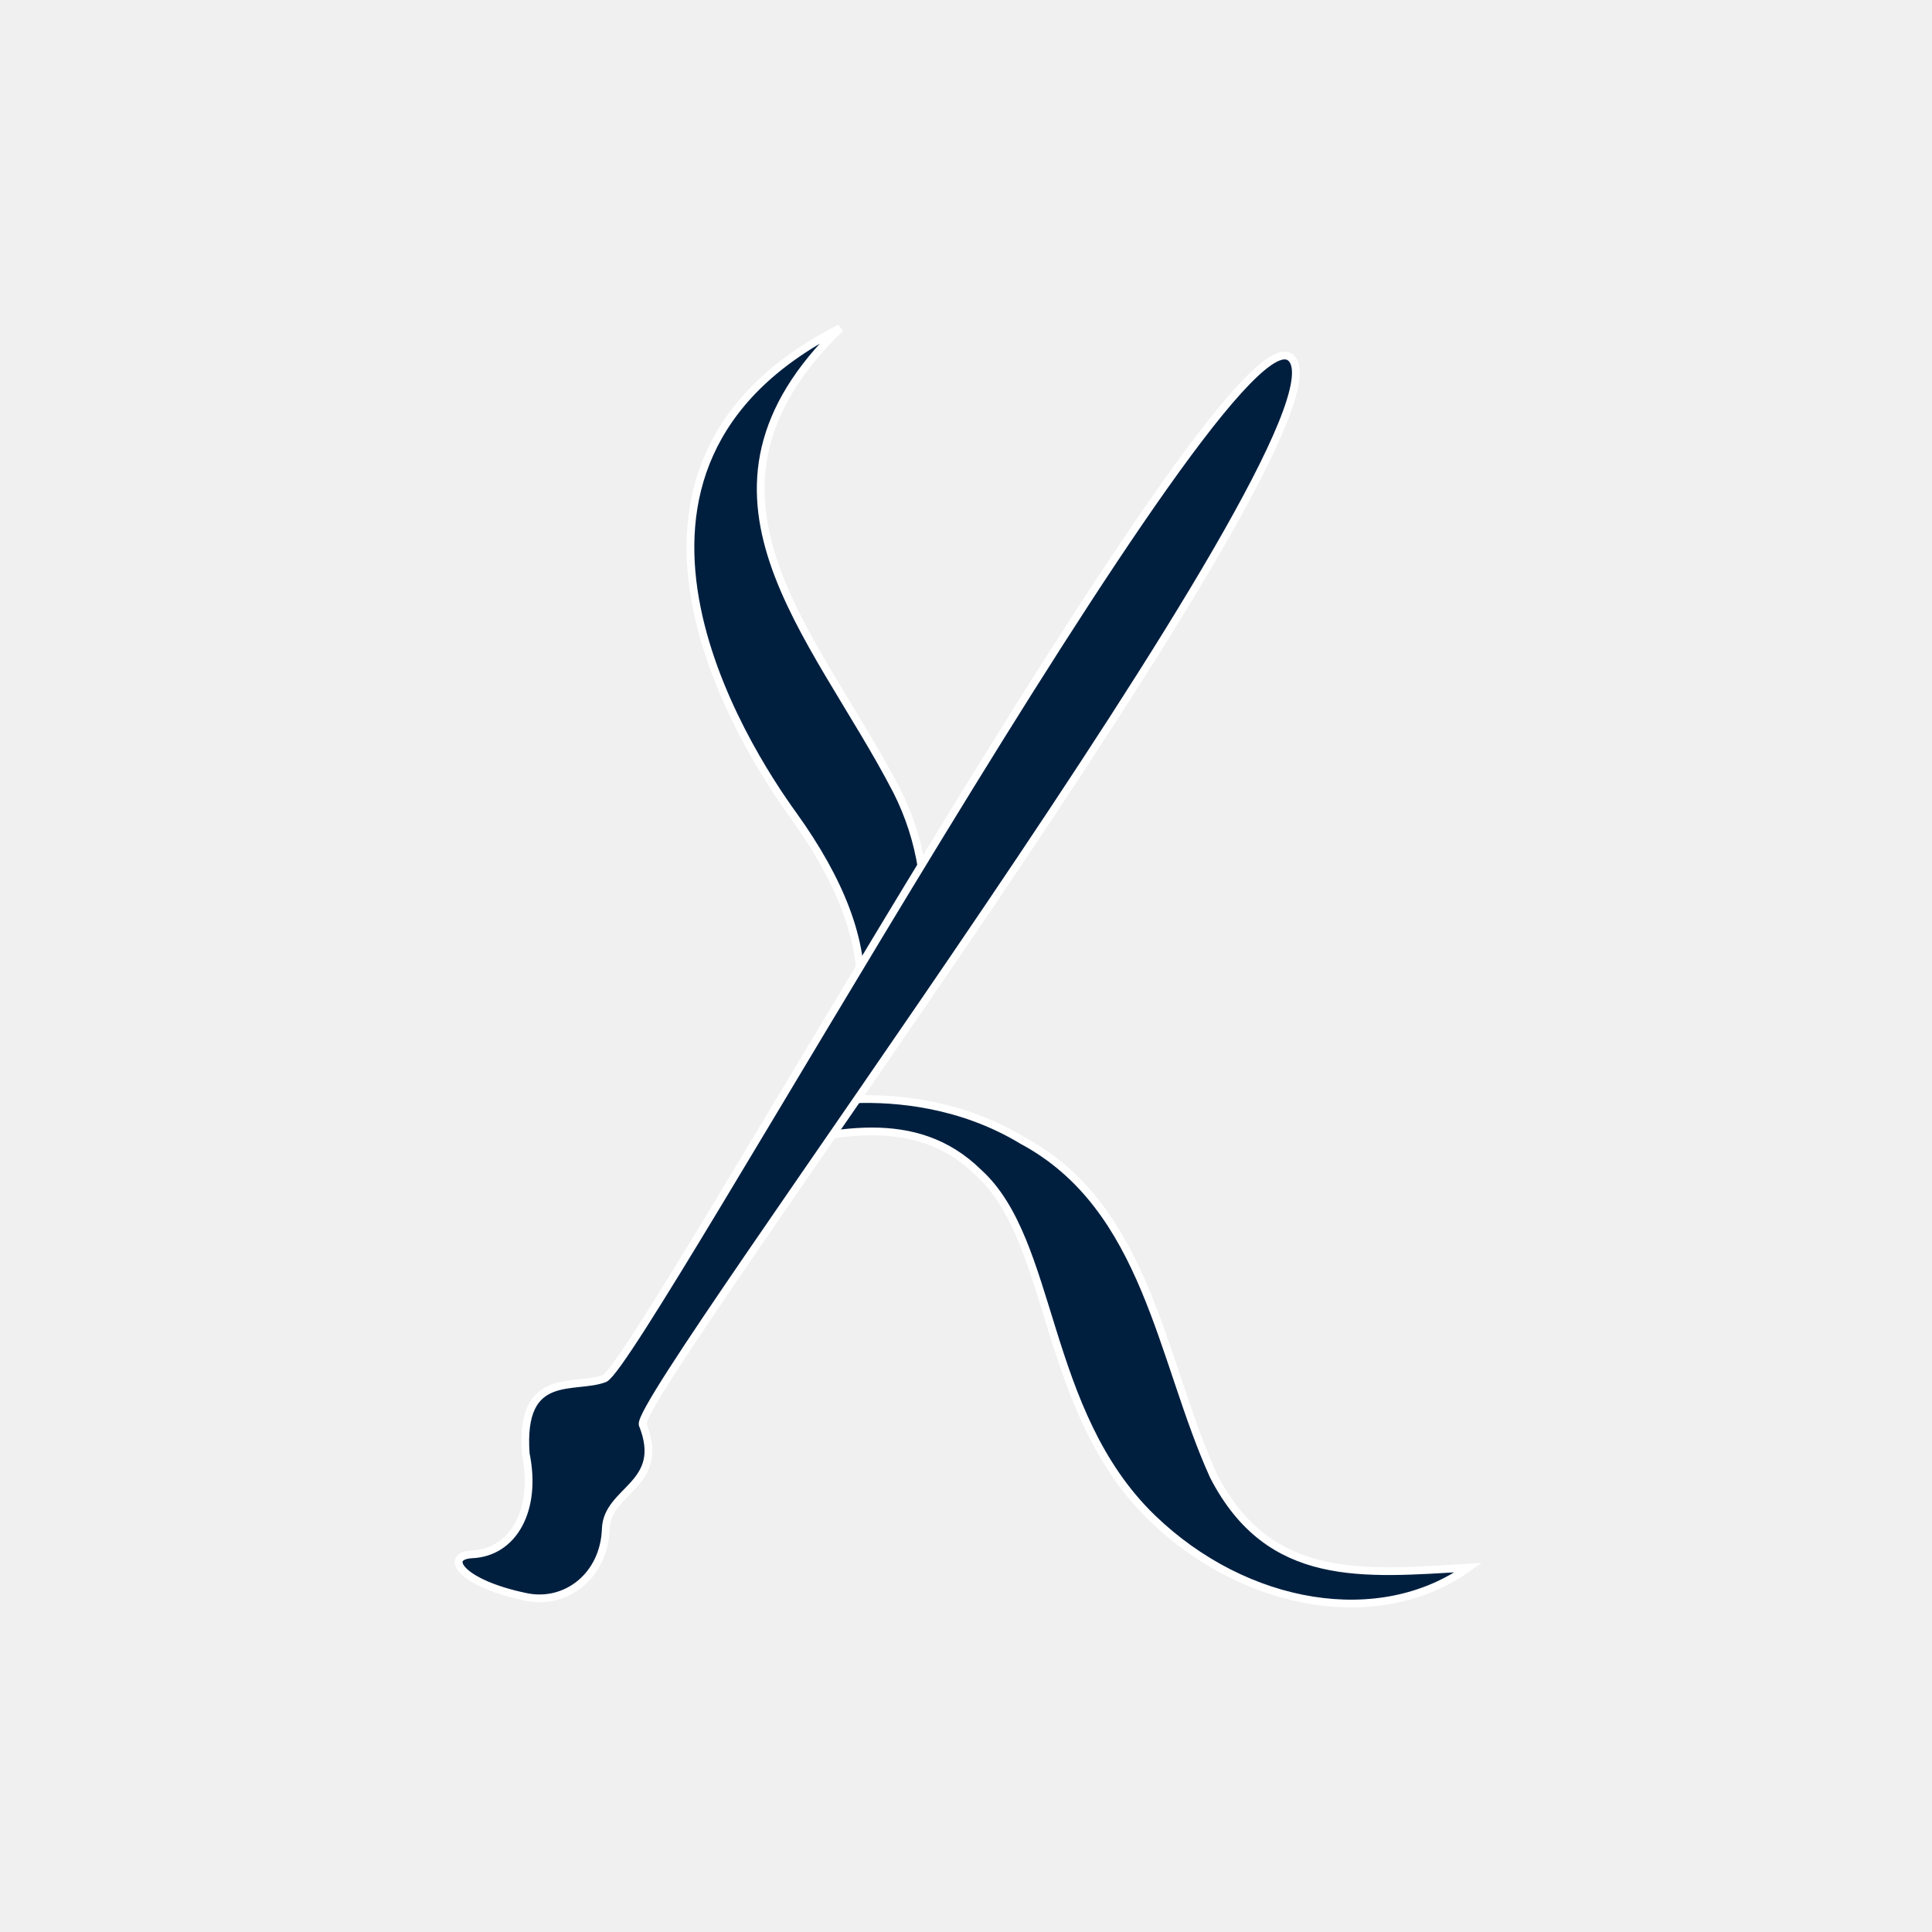
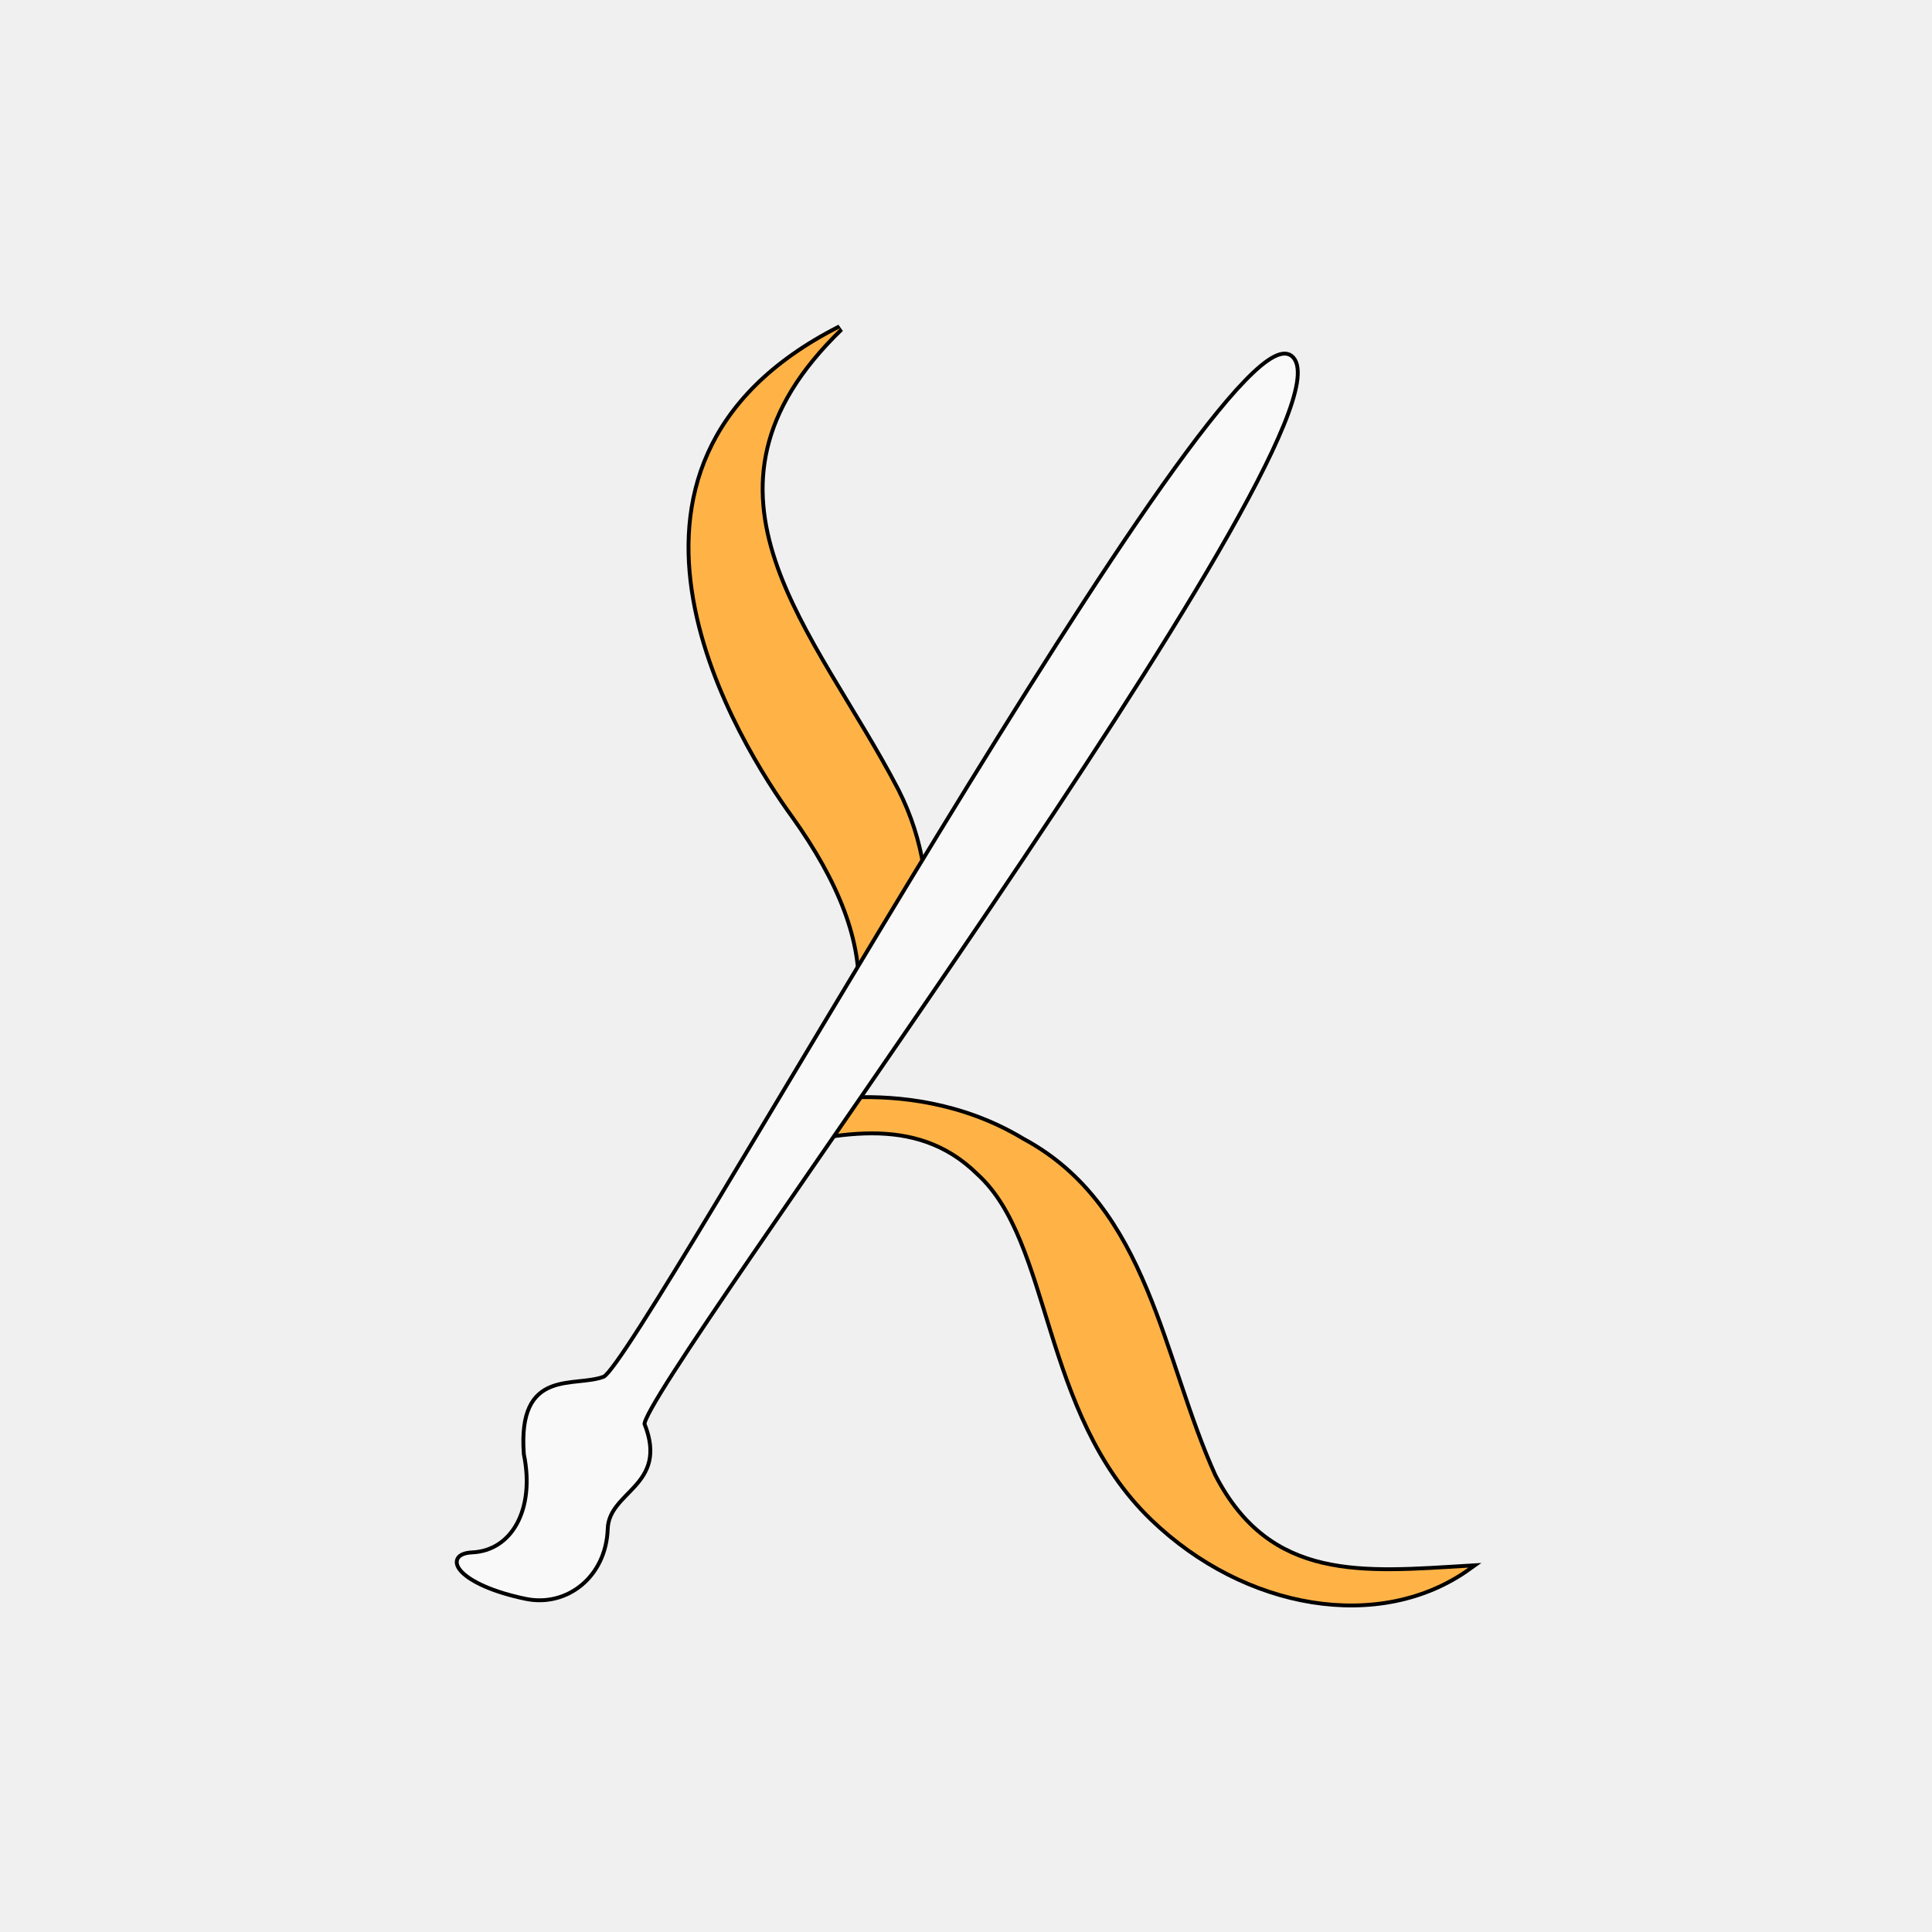
- <svg xmlns="http://www.w3.org/2000/svg" width="50" height="50" viewBox="0 0 13.229 13.229">
-   <g fill="#001f3f" fill-rule="evenodd" stroke="#fff" stroke-linecap="round" stroke-width=".053">
-     <path d="M10.054 10.734c-.604.433-1.524.278-2.163-.338-.756-.73-.67-1.895-1.19-2.366-.435-.429-1.008-.274-1.531-.153.931-.63.901-1.404.263-2.294-.335-.462-1.568-2.379.32-3.336-1.168 1.13-.177 2.079.387 3.167.346.683.213 1.486-.287 2.113.284-.01.729.028 1.148.282.854.458.946 1.498 1.309 2.298.382.74 1.024.67 1.744.627z" />
-     <path d="M4.4 9.753c.167.416-.242.444-.252.715-.011.323-.273.523-.545.467-.455-.094-.566-.283-.369-.292.28-.013.445-.303.366-.688-.043-.583.337-.436.541-.517.257-.133 4.293-7.46 4.705-6.981C9.28 2.96 4.37 9.51 4.4 9.753z" />
+ <svg xmlns="http://www.w3.org/2000/svg" width="50" height="50" viewBox="0 0 13.229 13.229" version="1.1" id="svg2">
+   <defs id="defs2" />
+   <g fill="#001f3f" fill-rule="evenodd" stroke="#fff" stroke-linecap="round" stroke-width=".053" id="g2">
+     <path d="M10.054 10.734c-.604.433-1.524.278-2.163-.338-.756-.73-.67-1.895-1.19-2.366-.435-.429-1.008-.274-1.531-.153.931-.63.901-1.404.263-2.294-.335-.462-1.568-2.379.32-3.336-1.168 1.13-.177 2.079.387 3.167.346.683.213 1.486-.287 2.113.284-.01.729.028 1.148.282.854.458.946 1.498 1.309 2.298.382.74 1.024.67 1.744.627z" id="path1" style="stroke:#000000;stroke-opacity:1;stroke-width:0.053;stroke-dasharray:none;paint-order:stroke markers fill;fill:#ffb347;fill-opacity:1" />
+     <path d="M4.4 9.753c.167.416-.242.444-.252.715-.011.323-.273.523-.545.467-.455-.094-.566-.283-.369-.292.28-.013.445-.303.366-.688-.043-.583.337-.436.541-.517.257-.133 4.293-7.46 4.705-6.981C9.28 2.96 4.37 9.51 4.4 9.753z" id="path2" style="fill:#f9f9f9;fill-opacity:1;stroke:#000000;stroke-opacity:1;stroke-width:0.053;stroke-dasharray:none;stroke-linejoin:round;stroke-linecap:round;paint-order:stroke markers fill" />
  </g>
</svg>
